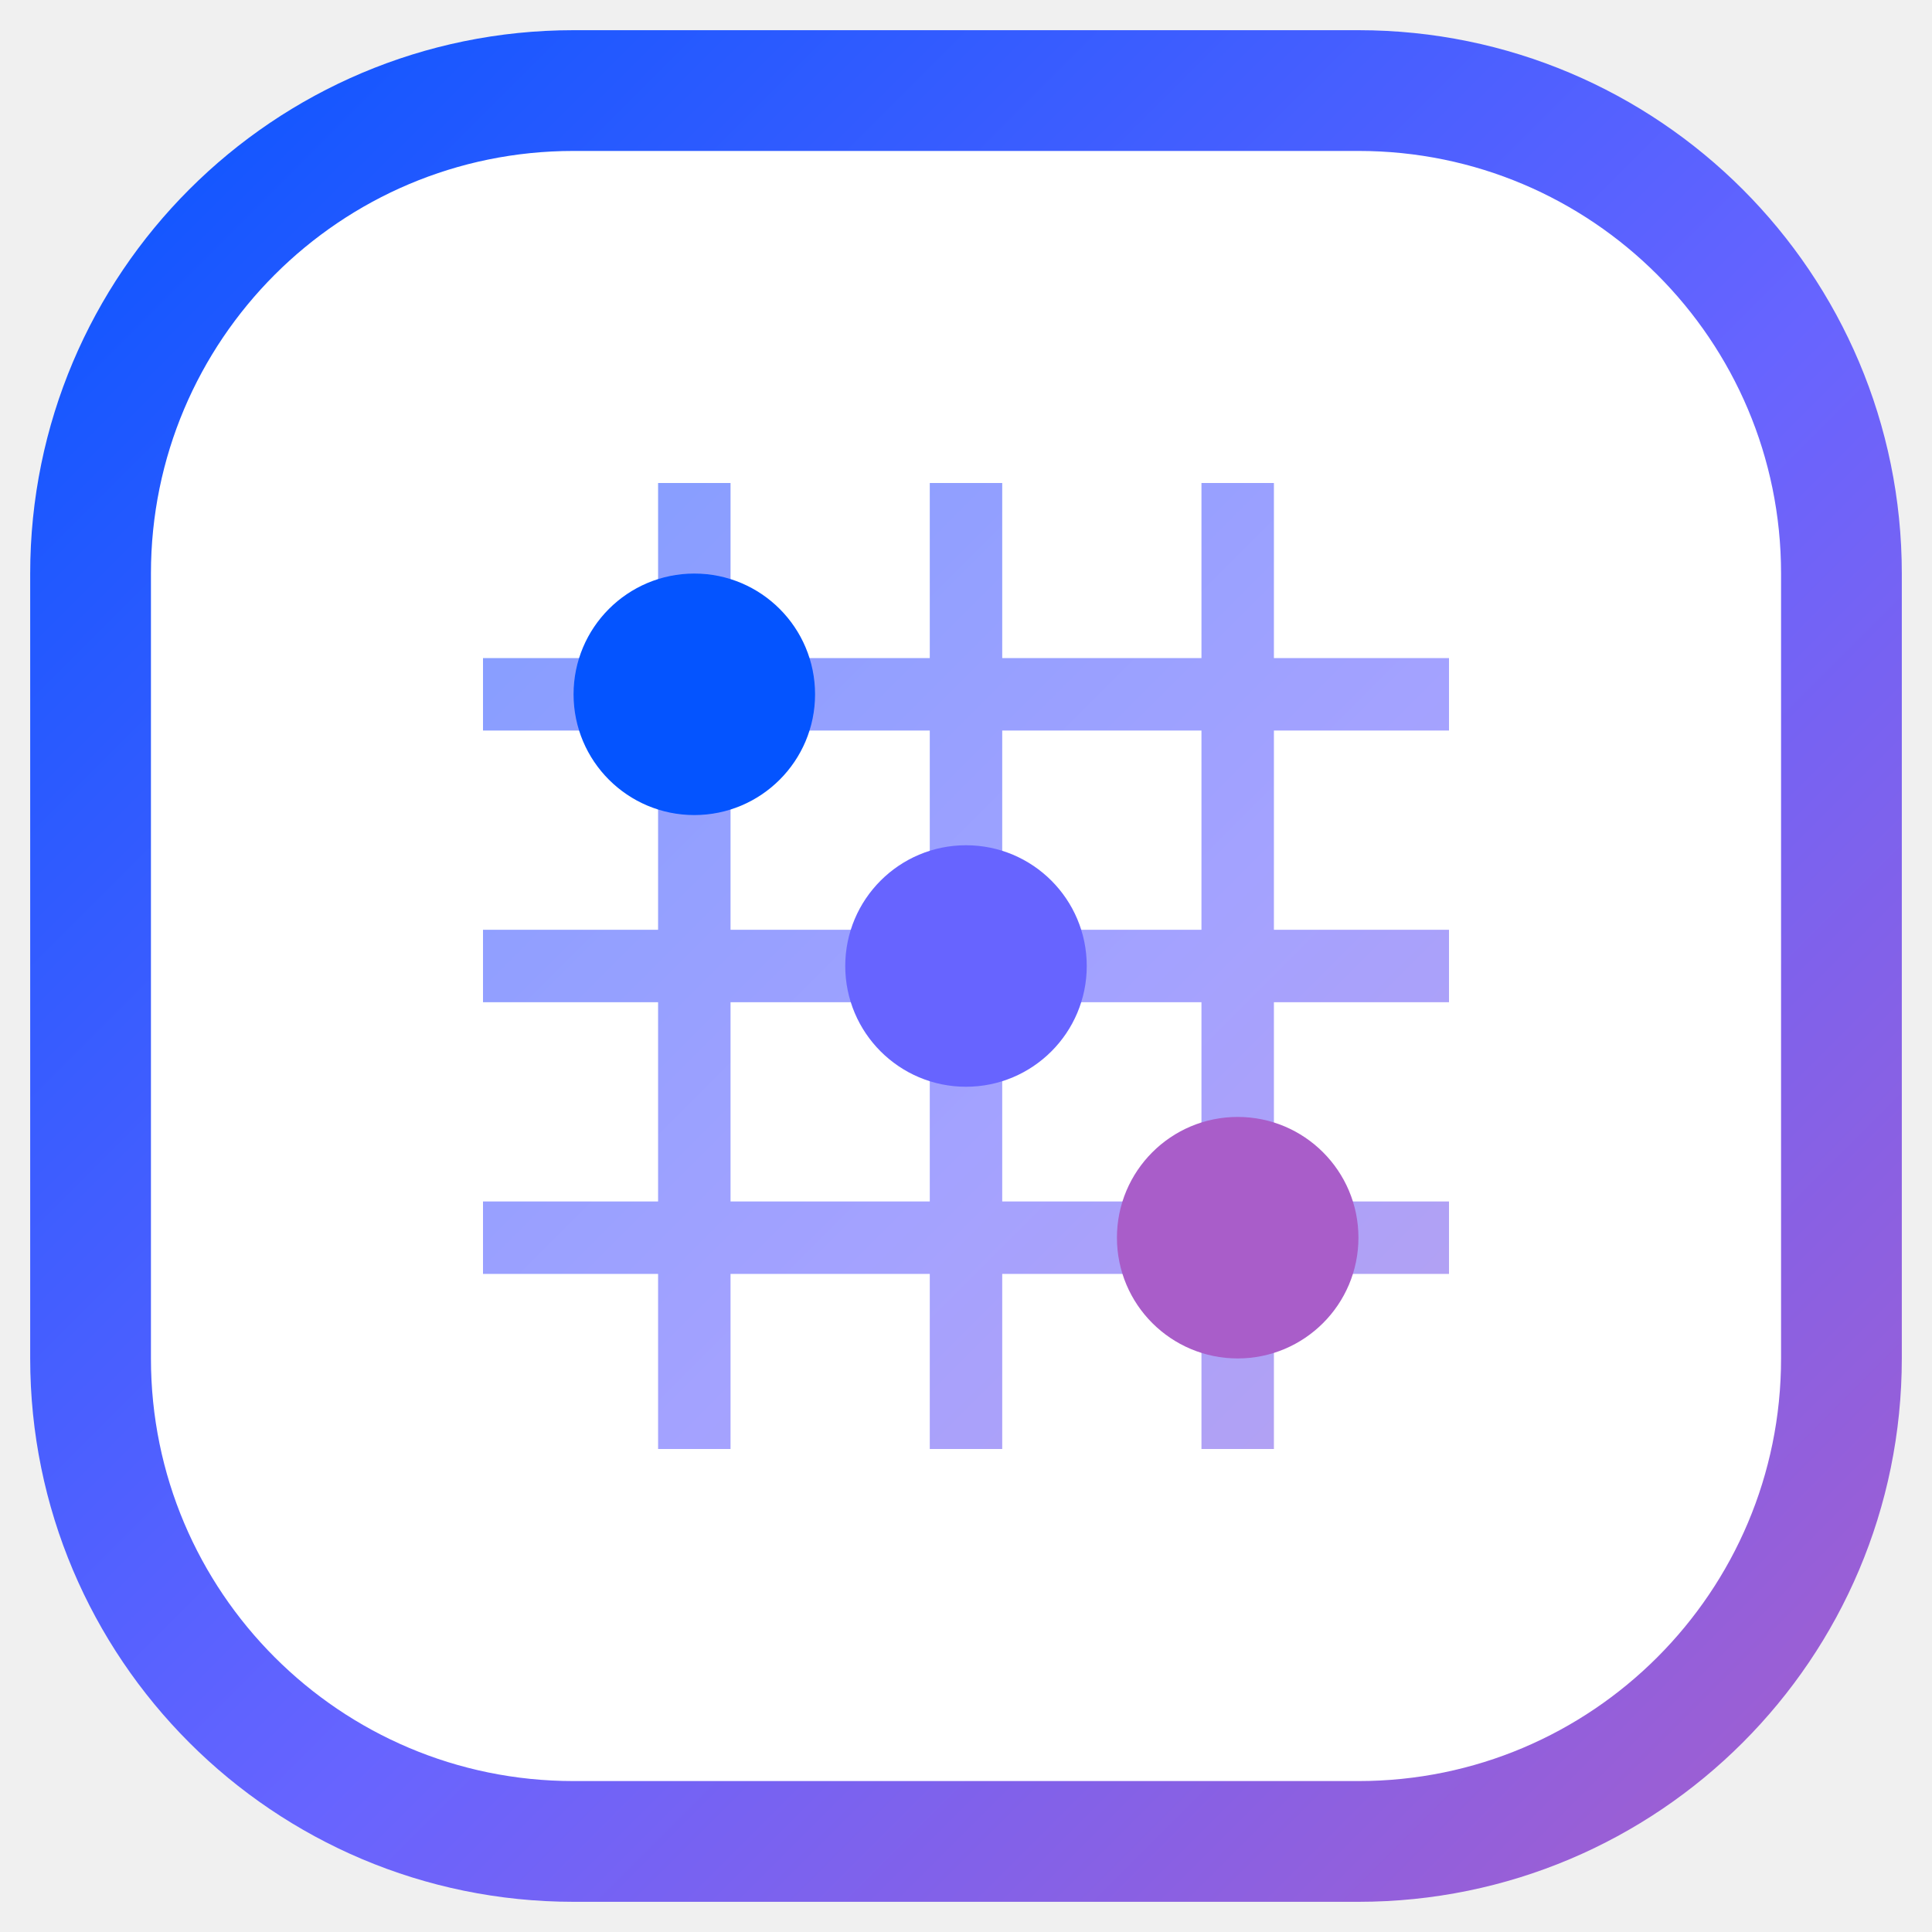
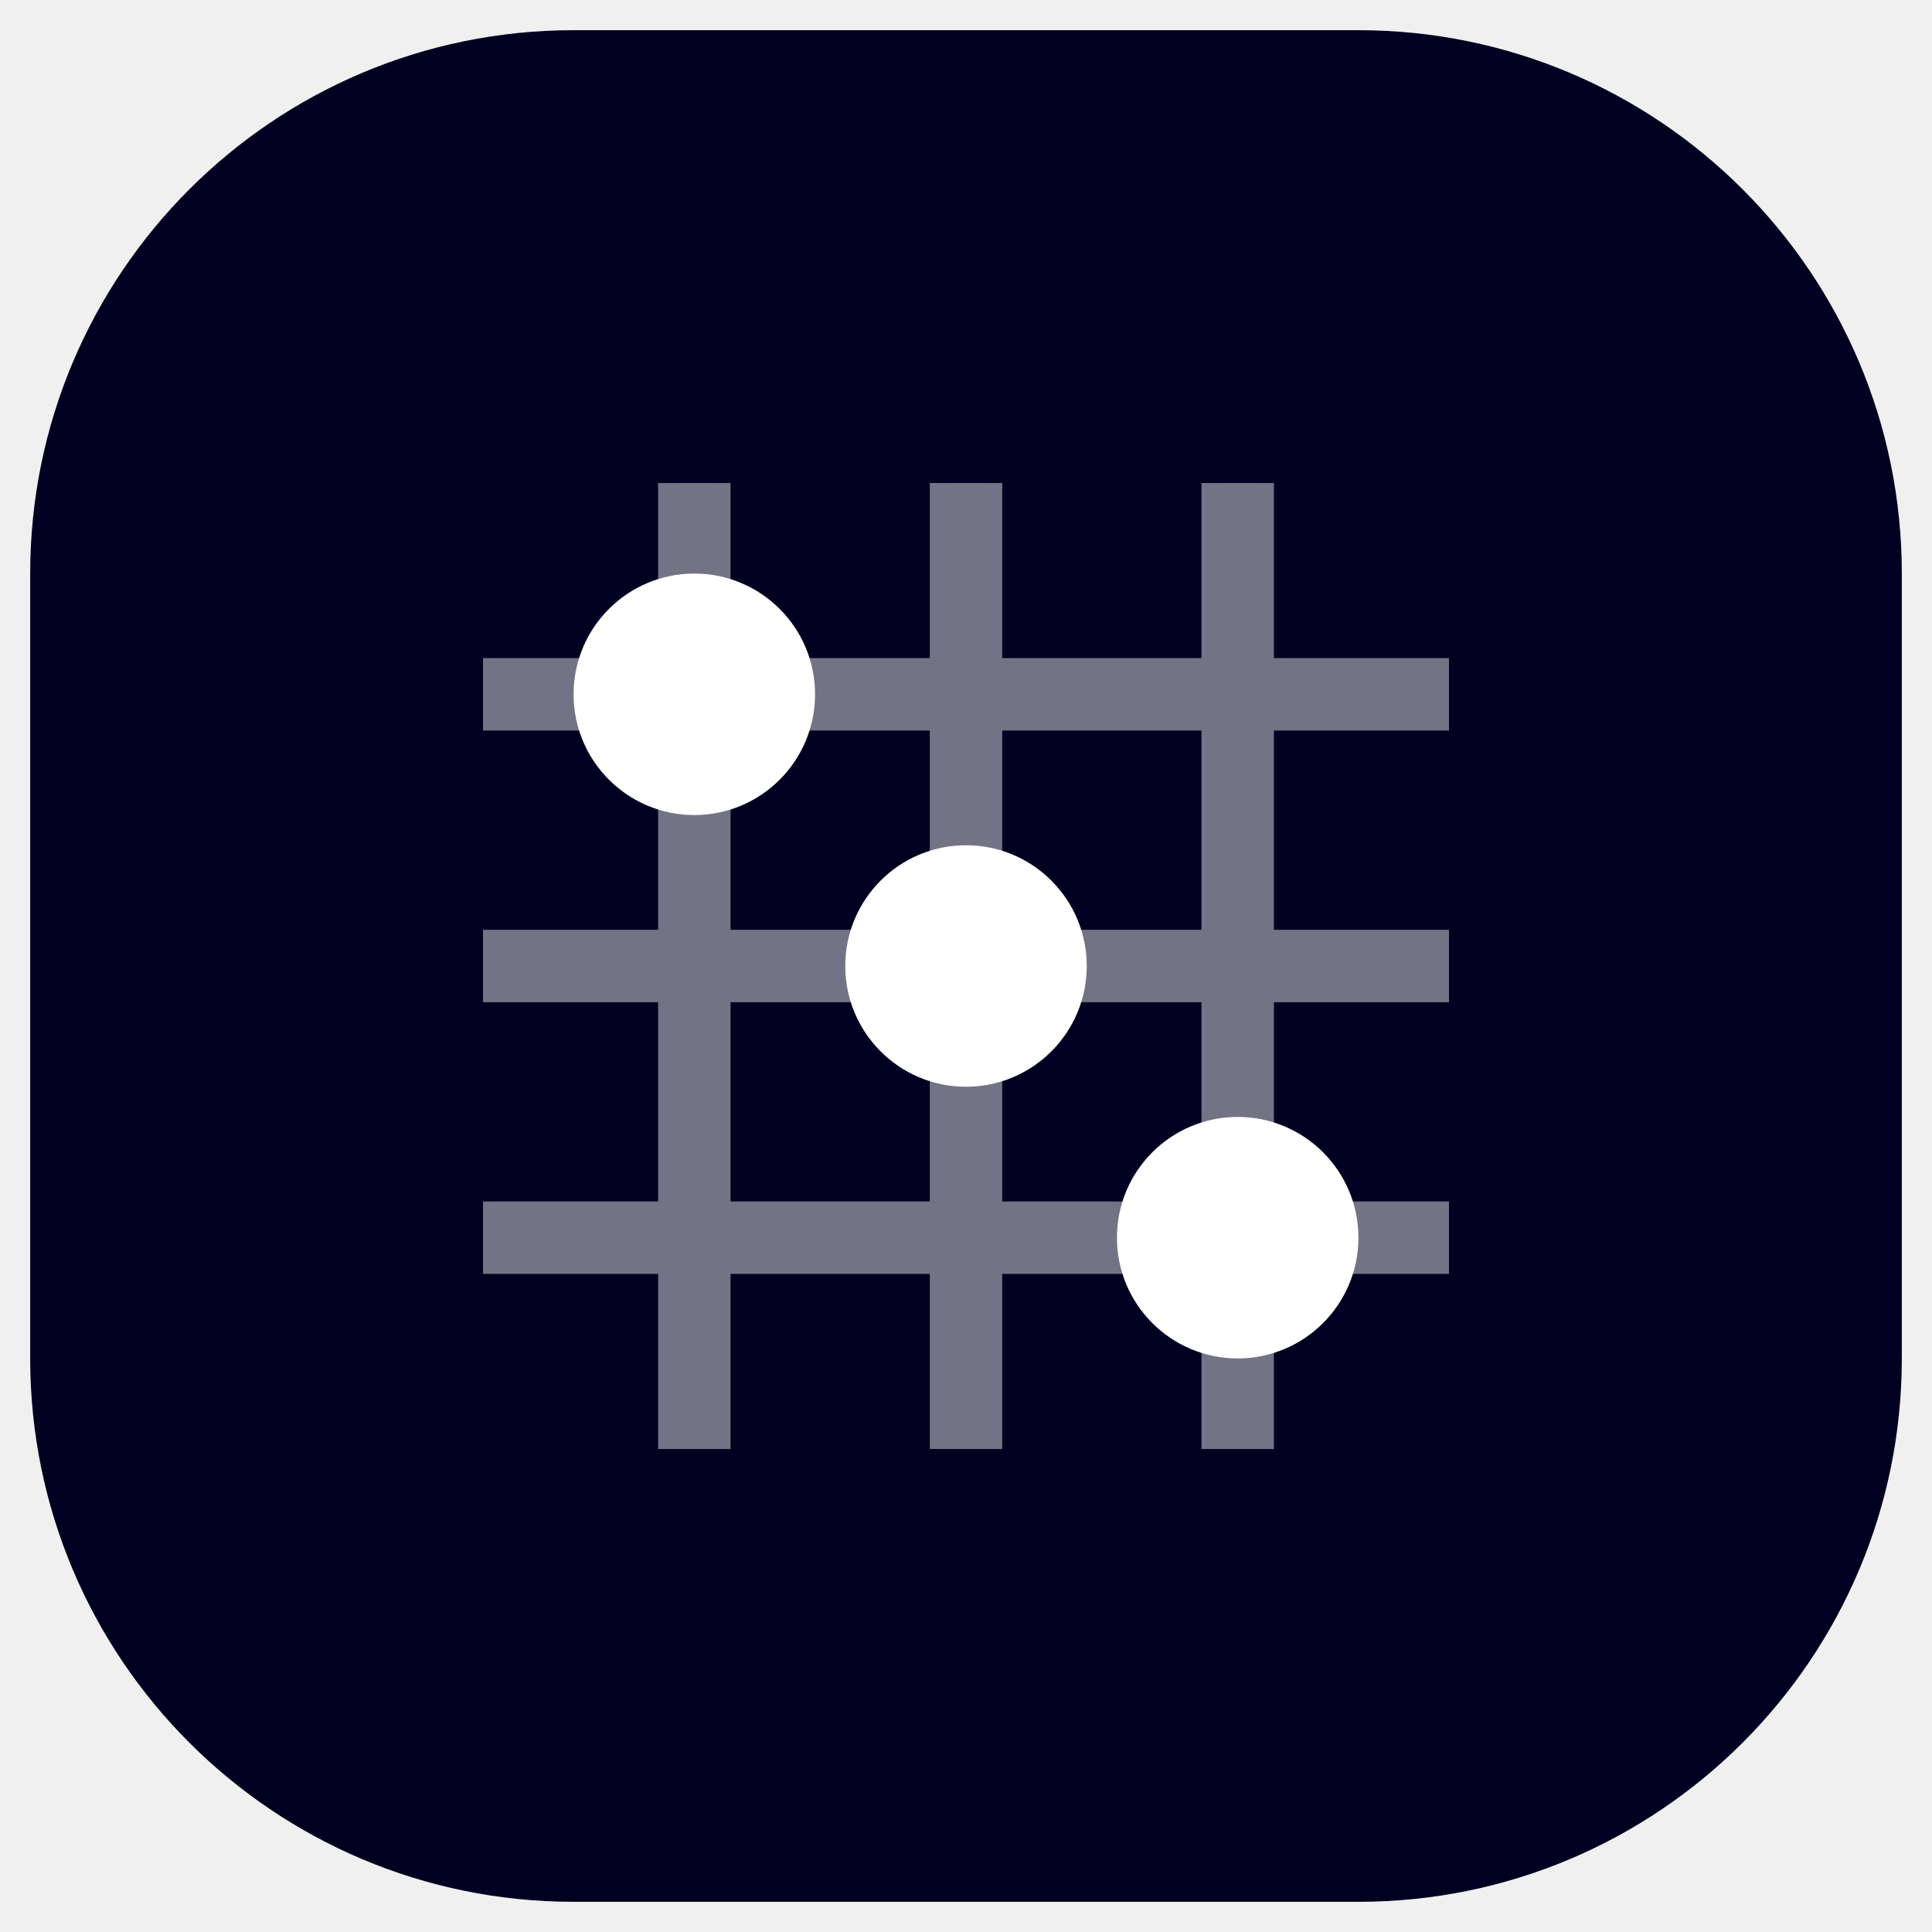
<svg xmlns="http://www.w3.org/2000/svg" width="64" height="64" viewBox="0 0 32 32" fill="none">
-   <defs>
-     <linearGradient id="g" x1="0" y1="0" x2="32" y2="32" gradientUnits="userSpaceOnUse">
-       <stop offset="0" stop-color="#0454ff" />
-       <stop offset="0.55" stop-color="#6764ff" />
-       <stop offset="1" stop-color="#a95dc9" />
-     </linearGradient>
-   </defs>
-   <rect x="1.5" y="1.5" width="29" height="29" rx="8" fill="#ffffff" stroke="url(#g)" stroke-width="2" />
-   <g stroke="url(#g)" stroke-width="1.2" opacity="0.6">
+   <rect x="1.5" y="1.5" width="29" height="29" rx="8" fill="#000020" stroke="#000020" stroke-width="2" />
+   <g stroke="#ffffff" stroke-width="1.2" opacity="0.45">
    <path d="M8 11.5h16M8 16h16M8 20.5h16" />
    <path d="M11.5 8v16M16 8v16M20.5 8v16" />
  </g>
-   <circle cx="11.5" cy="11.5" r="2" fill="#0454ff" />
-   <circle cx="16" cy="16" r="2" fill="#6764ff" />
-   <circle cx="20.5" cy="20.5" r="2" fill="#a95dc9" />
+   <g fill="#ffffff">
+     <circle cx="11.5" cy="11.5" r="2" />
+     <circle cx="16" cy="16" r="2" />
+     <circle cx="20.5" cy="20.5" r="2" />
+   </g>
</svg>
